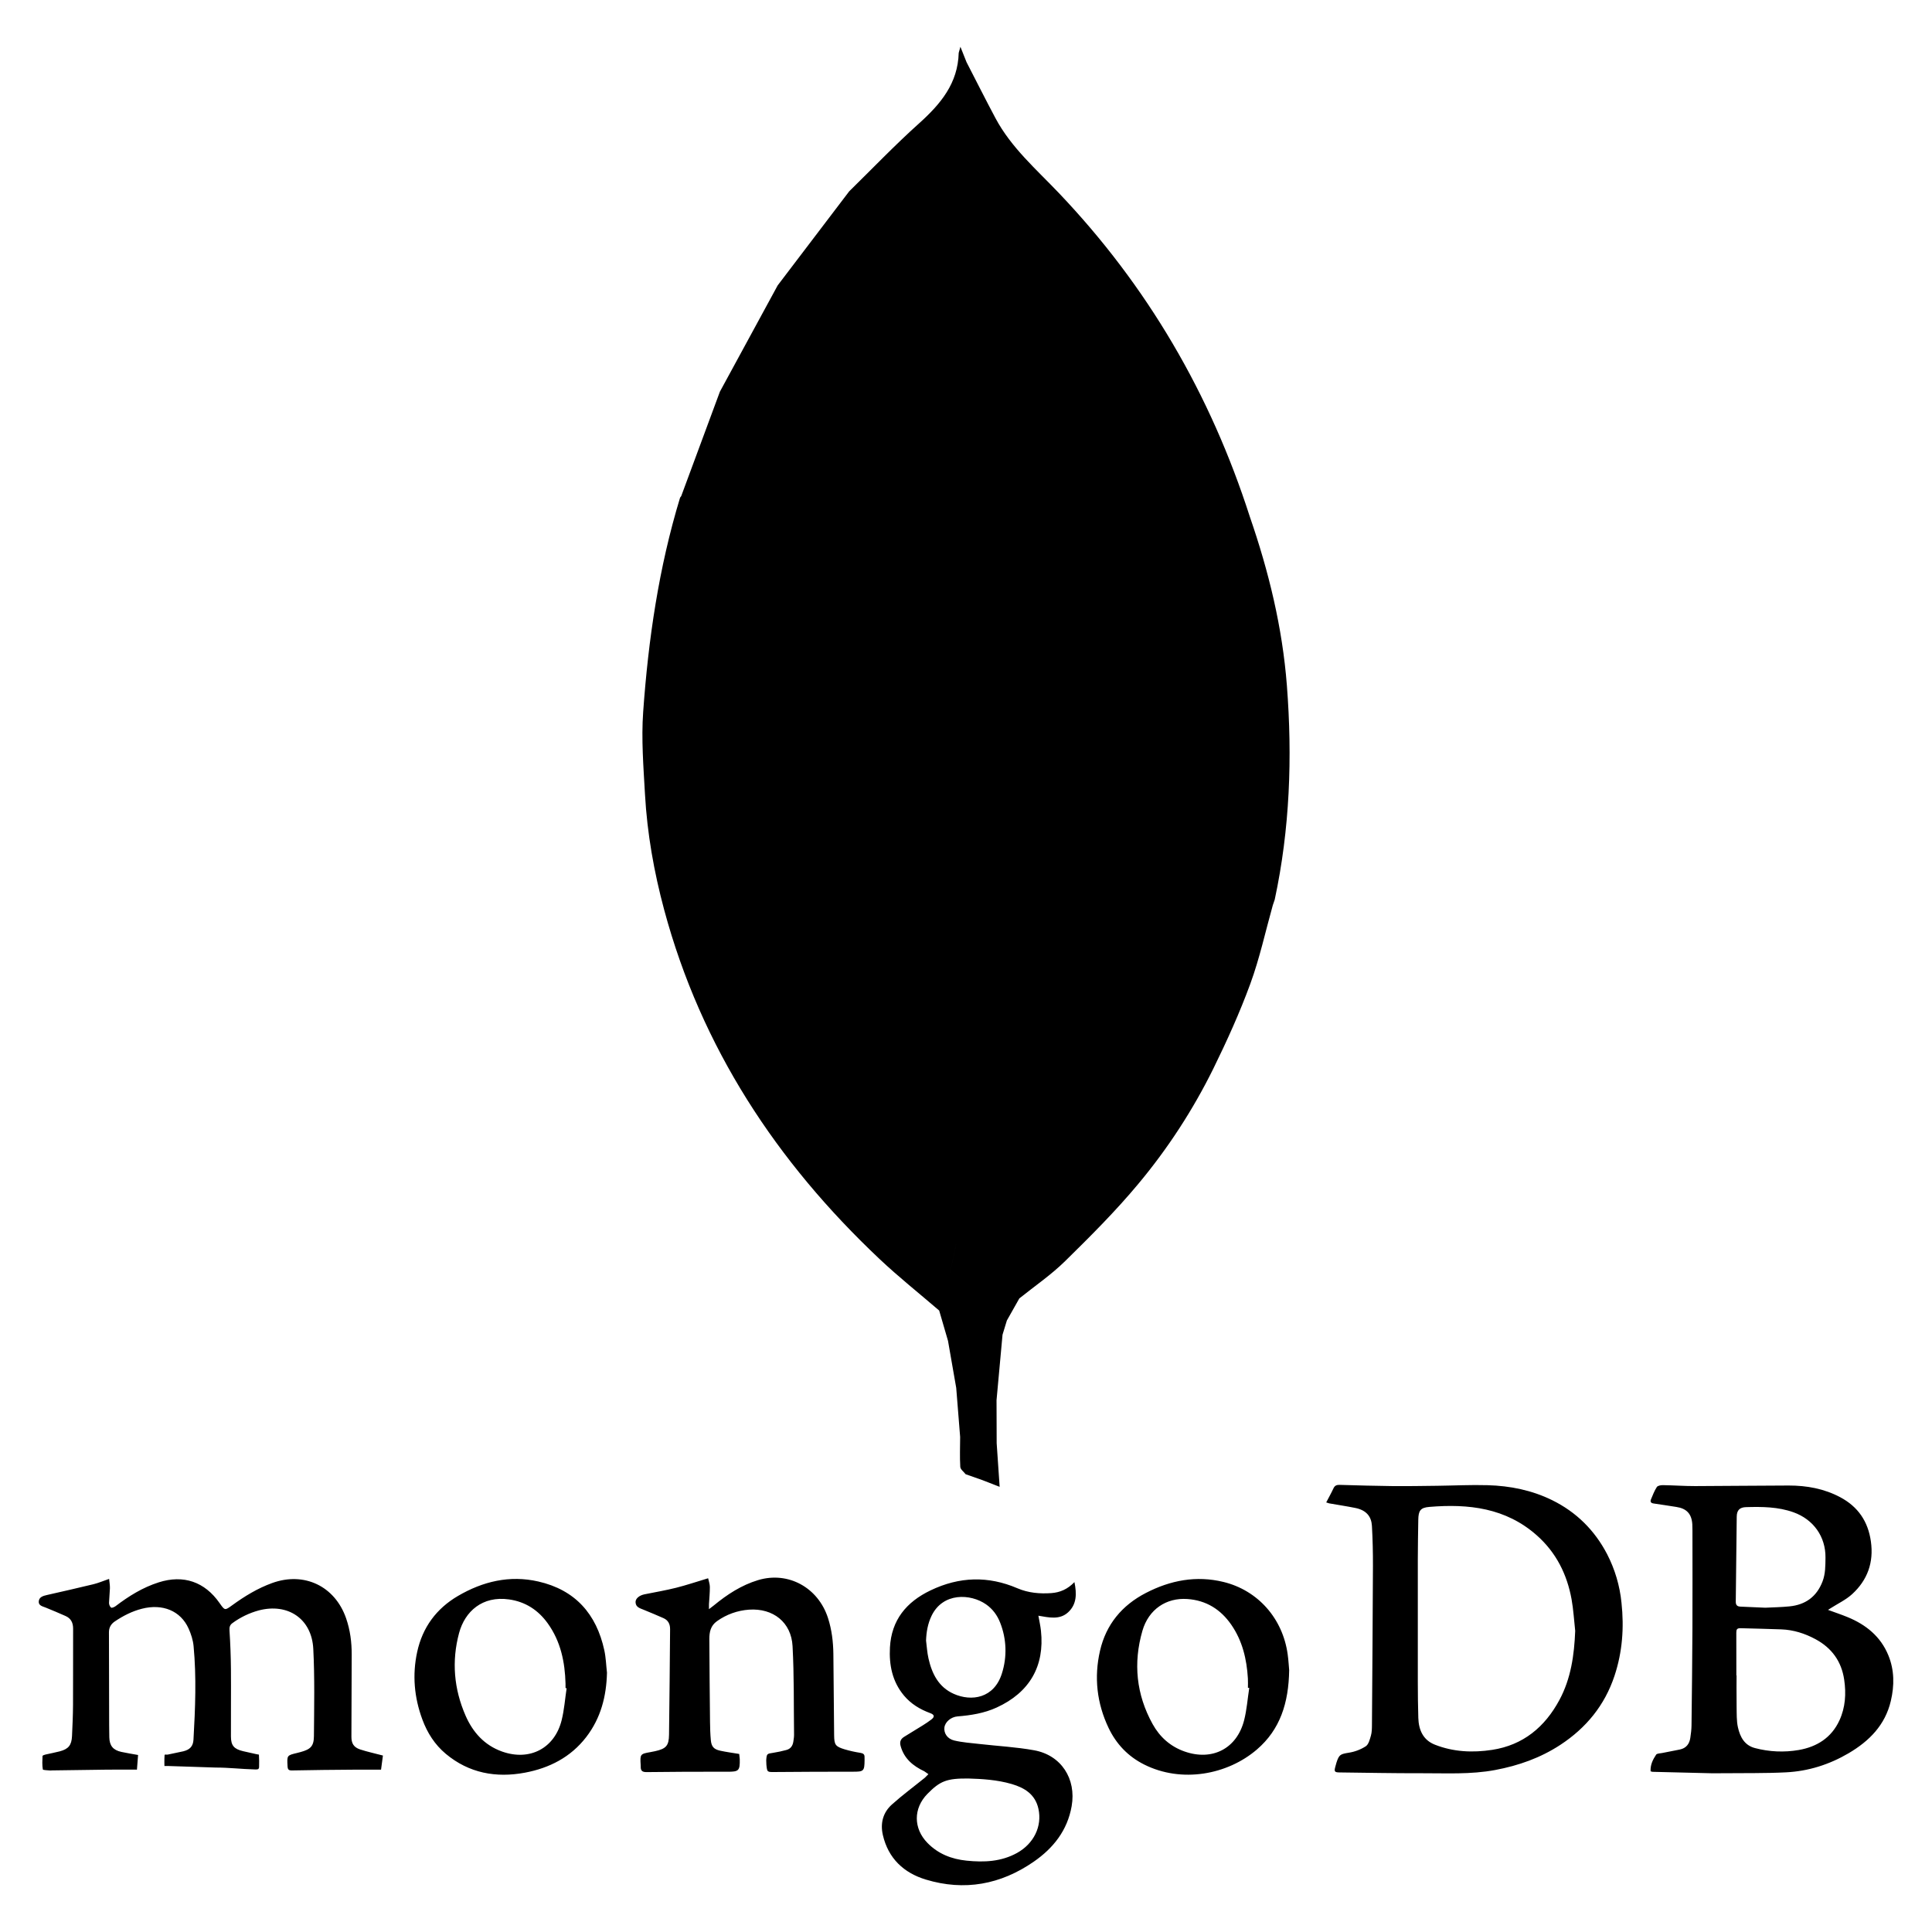
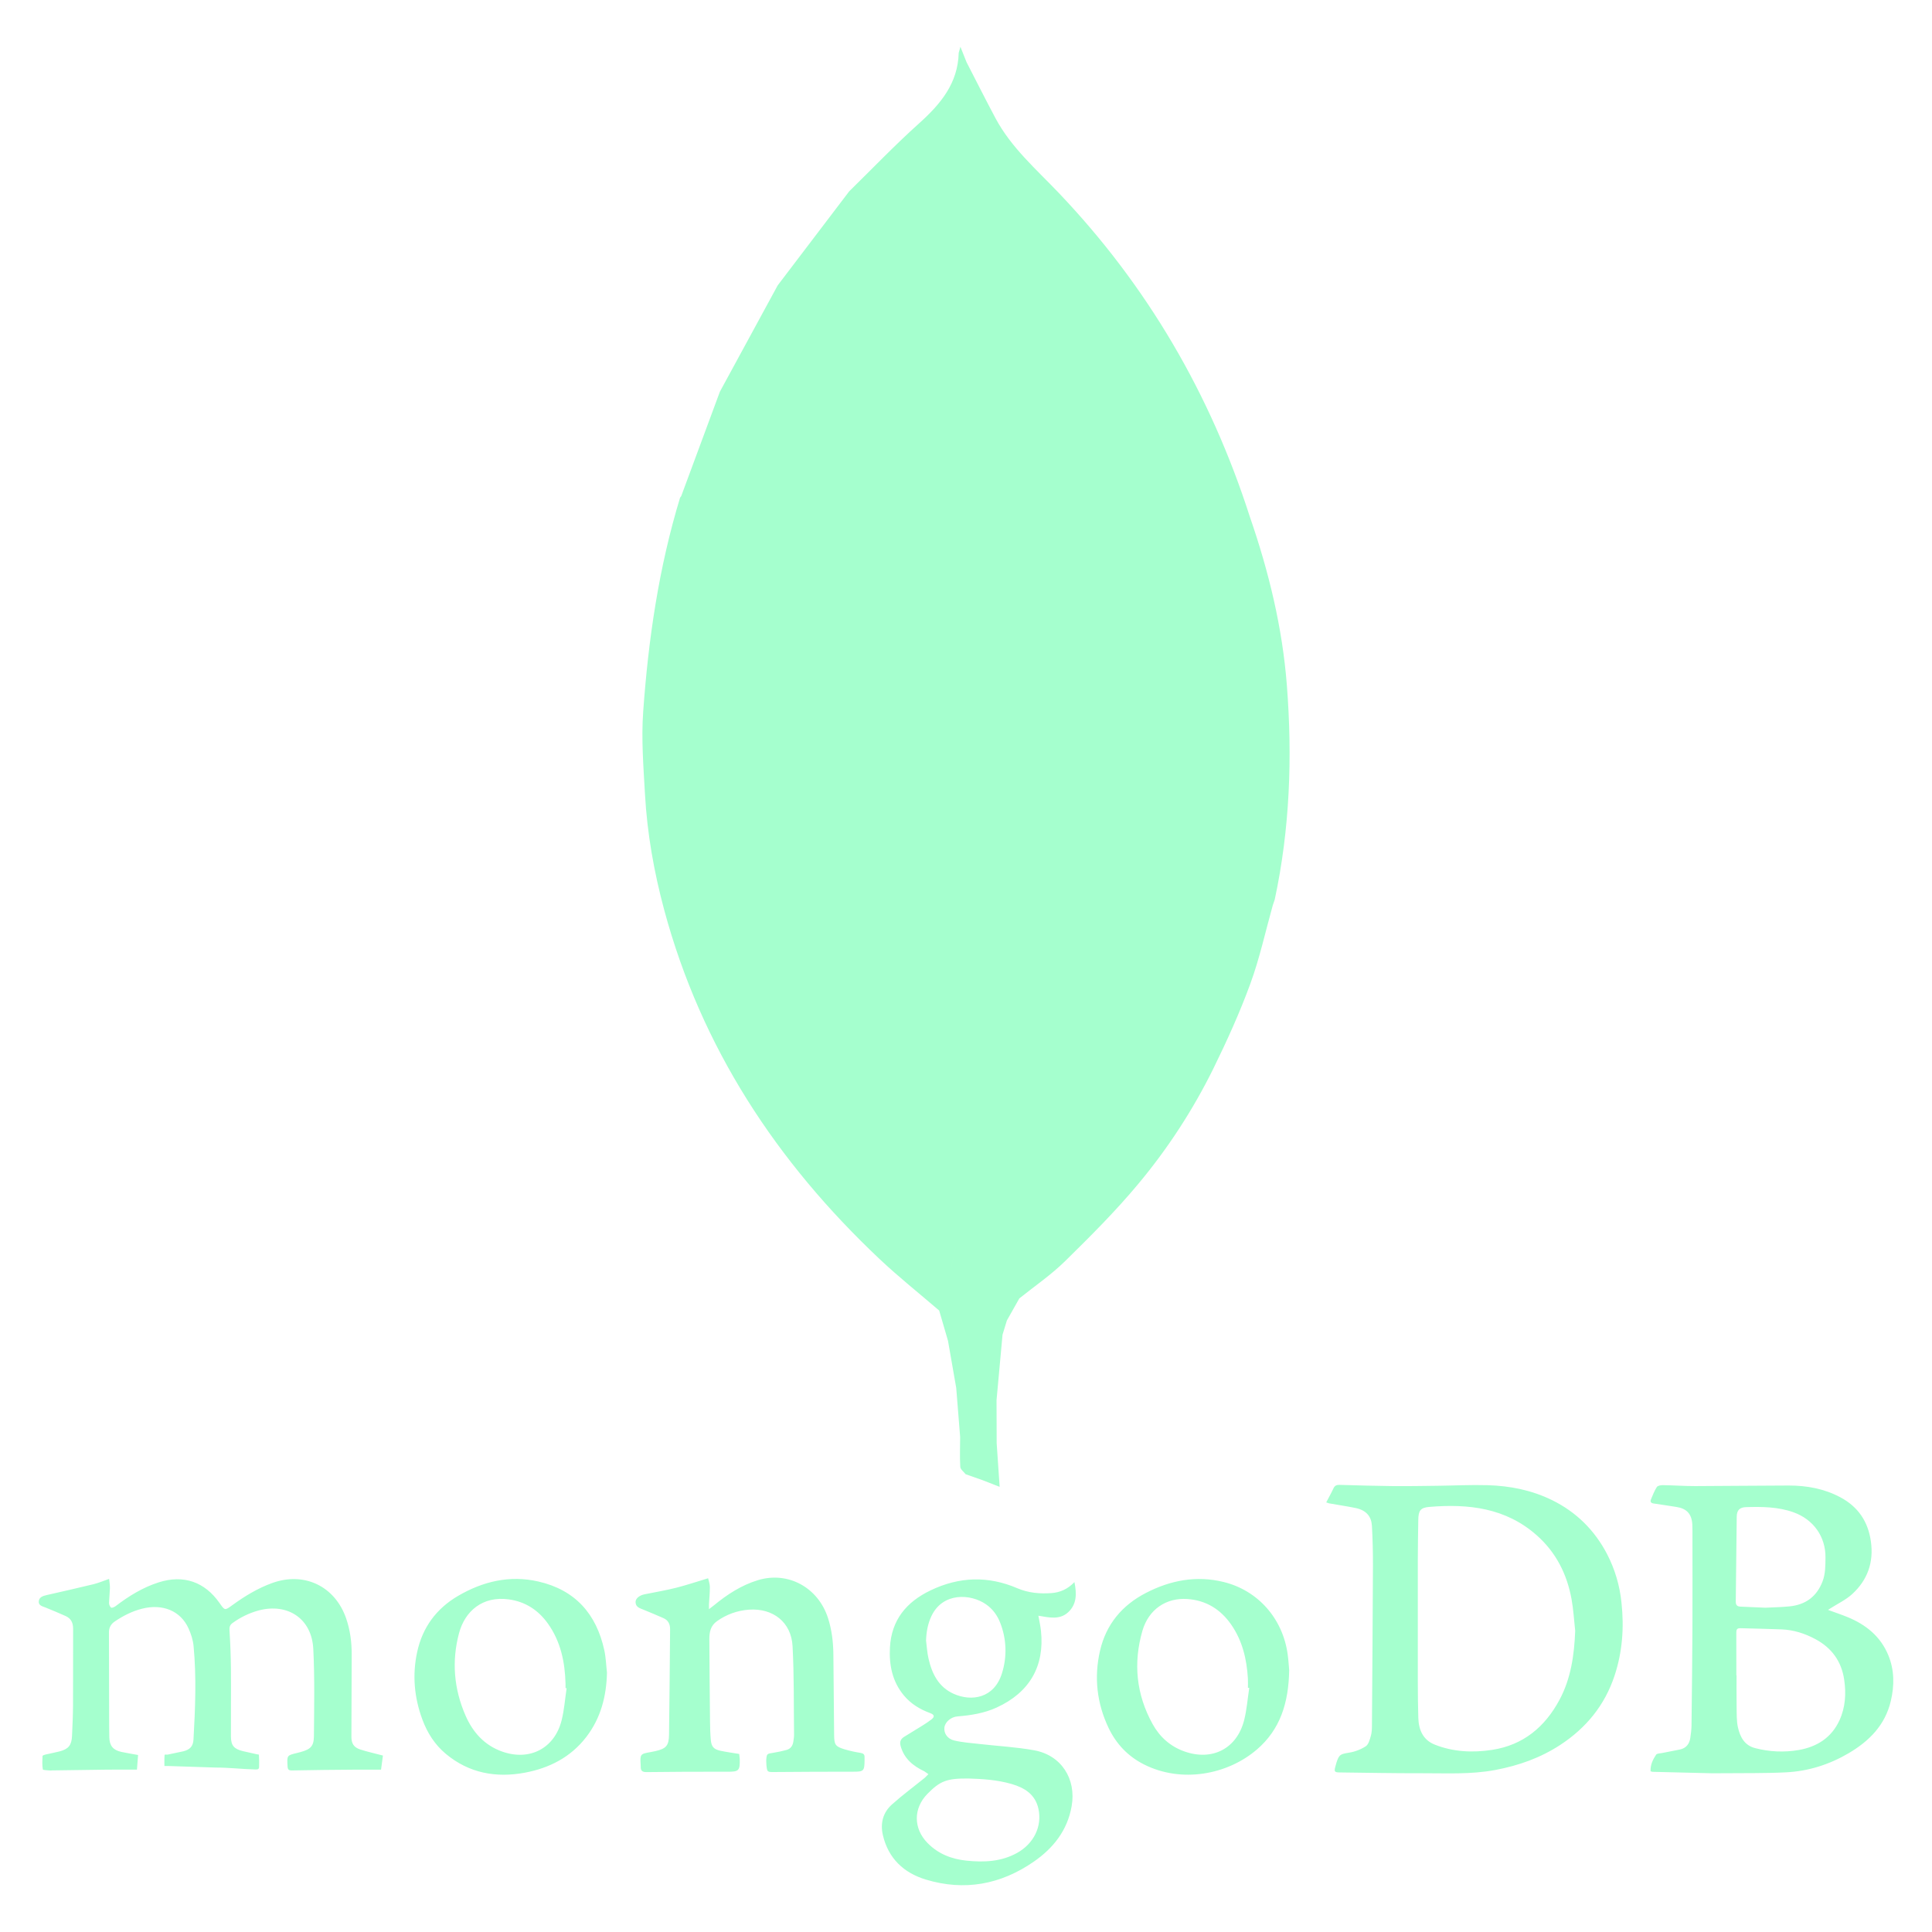
<svg xmlns="http://www.w3.org/2000/svg" viewBox="0 0 128 128" width="50" height="50" alt="mongodb">
-   <path fill-rule="evenodd" clip-rule="evenodd" fill="A5FFCE" d="M82.803 34.23c-2.604-8.108-6.781-15.284-12.667-21.459-1.488-1.562-3.142-2.993-4.18-4.936-.656-1.23-1.281-2.477-1.92-3.715l-.406-1.021-.113.402c-.053 2.02-1.197 3.389-2.621 4.668-1.604 1.438-3.096 3-4.636 4.509l-4.736 6.229-3.829 7.042-2.561 6.915-.077.107c-1.409 4.629-2.104 9.389-2.445 14.195-.129 1.807.019 3.639.12 5.455.145 2.596.596 5.147 1.272 7.66 2.457 9.126 7.444 16.695 14.263 23.127 1.266 1.195 2.635 2.282 3.956 3.418l.585 2.008.544 3.116.26 3.253c-.003.66-.03 1.323.009 1.981.011.169.231.325.355.487l1.104.388 1.149.447-.197-2.891-.009-2.848.397-4.338.288-.944.825-1.461c1.018-.818 2.109-1.562 3.036-2.473 1.677-1.647 3.351-3.317 4.852-5.122a38.489 38.489 0 004.969-7.636c.899-1.833 1.747-3.703 2.448-5.618.618-1.688 1.001-3.463 1.488-5.2l.128-.375c1.005-4.688 1.174-9.424.805-14.19-.297-3.841-1.2-7.548-2.456-11.18zm-19.9 50.275c.154-.771.345-1.538.484-2.312-.139.774-.329 1.541-.484 2.312zm3.417.532l-.646-1.415.646 1.415.949.811-.949-.811zm40.154 17.927c-.826-1.583-2.038-2.785-3.64-3.574-1.342-.66-2.785-.95-4.269-.992-1.112-.032-2.228.025-3.342.039-.989.012-1.979.029-2.968.02-1.163-.012-2.326-.047-3.489-.08-.193-.006-.33.033-.42.229-.141.305-.308.599-.481.933l.194.062c.577.102 1.157.189 1.731.304.738.147 1.07.571 1.104 1.193.05.886.07 1.774.067 2.662-.015 3.514-.04 7.028-.066 10.541-.002.232-.006.474-.069.692-.073.252-.152.578-.34.702a2.907 2.907 0 01-1.115.425c-.561.092-.655.117-.83.669l-.076.276c-.084.301-.039.36.275.363 1.802.02 3.603.059 5.404.053 1.643-.006 3.286.094 4.923-.215 1.547-.291 2.991-.801 4.309-1.664 1.71-1.121 2.94-2.619 3.589-4.574.524-1.579.641-3.19.463-4.841a8.928 8.928 0 00-.954-3.223zm-3.157 9.661c-.964 1.794-2.402 2.992-4.457 3.308-1.287.197-2.576.14-3.803-.347-.777-.308-1.066-.979-1.09-1.772a82.426 82.426 0 01-.033-2.332c-.004-2.734-.004-5.468 0-8.201.002-.861.017-1.724.031-2.586.01-.606.137-.809.728-.858 2.596-.218 5.073.062 7.13 1.889 1.272 1.13 1.996 2.571 2.297 4.226.125.69.163 1.396.241 2.096-.063 1.598-.279 3.153-1.044 4.577zm21.789-2.961c-.512-1.246-1.482-2.027-2.701-2.527-.416-.171-.845-.312-1.294-.478l.157-.1c.485-.311 1.025-.562 1.443-.945 1.016-.931 1.438-2.102 1.24-3.493-.188-1.323-.848-2.294-2.027-2.924-1.07-.57-2.224-.778-3.418-.777-2.066.002-4.133.033-6.199.037-.712.001-1.424-.052-2.136-.062-.138-.002-.343.033-.402.125-.163.25-.271.538-.387.816-.067.162-.001.251.184.275.497.068.993.153 1.491.227.688.103 1.021.461 1.063 1.154l.009.411c.001 2.155.008 4.31-.001 6.465a926.932 926.932 0 01-.061 6.456c-.003.271-.04.543-.079.812-.059.406-.276.686-.692.774l-1.177.232c-.139.028-.34.024-.397.11-.216.323-.39.676-.366 1.102l.121.033 3.953.097.793-.003c1.368-.016 2.738.011 4.104-.059 1.479-.074 2.868-.513 4.152-1.268 1.367-.805 2.419-1.866 2.793-3.462.24-1.019.241-2.044-.166-3.028zm-10.043-9.181c.006-.433.197-.621.627-.632 1.059-.029 2.111-.023 3.133.342 1.322.472 2.135 1.612 2.12 3.005-.007.535.001 1.065-.196 1.579-.389 1.012-1.135 1.546-2.193 1.65-.552.056-1.109.062-1.601.088l-1.642-.072c-.218-.008-.313-.104-.312-.328l.064-5.632zm6.806 13.494c-.529 1.151-1.493 1.756-2.7 1.966a6.823 6.823 0 01-2.892-.127c-.706-.181-.994-.748-1.135-1.377-.095-.421-.079-.922-.087-1.36-.013-.676-.003-2.079-.003-2.079h-.014c0-1 .003-1.866-.003-2.825-.001-.207.034-.31.287-.302.898.027 1.799.042 2.697.077.803.031 1.555.269 2.262.65 1.076.58 1.724 1.468 1.902 2.688.136.925.078 1.835-.314 2.689zm-98.587 1.078l.019-5.437c.003-.818-.101-1.62-.369-2.396-.739-2.137-2.777-3.11-4.899-2.343-.965.349-1.83.878-2.656 1.478-.481.35-.481.35-.829-.149-.985-1.412-2.392-1.895-4.03-1.374-1.059.336-1.985.911-2.862 1.579-.082.062-.247.131-.296.094-.082-.061-.139-.206-.137-.315l.06-.966c.005-.203-.034-.407-.054-.62-.396.137-.712.274-1.043.354-1.023.25-2.053.48-3.082.715-.249.057-.512.132-.536.418-.025.281.246.328.456.412.442.178.881.367 1.318.559.367.162.504.455.502.849-.007 1.685.004 3.368-.006 5.053-.004.685-.036 1.369-.067 2.054-.028.607-.235.861-.823 1.014-.312.082-.629.137-.943.211-.069.016-.187.06-.188.094-.013.297-.029.601.021.89.01.052.324.052.498.072l.117-.007c1.212-.018 2.424-.037 3.637-.05.643-.007 1.285-.001 1.983-.001l.075-.97c-.4-.073-.757-.128-1.109-.205-.549-.12-.783-.411-.797-.965l-.01-.793c-.006-2.057-.014-4.113-.014-6.17 0-.299.124-.536.387-.715.557-.376 1.145-.675 1.796-.842 1.372-.351 2.562.137 3.09 1.304.167.368.298.775.335 1.175.194 2.062.11 4.126-.007 6.188-.025.445-.234.669-.673.778l-1.032.218c-.083.021-.204-.035-.21.034-.023.285-.01.722-.01.722h.246l3.142.103c.861-.002 1.723.102 2.583.124.154.003.291.026.3-.152a8.492 8.492 0 00-.011-.829l-.164-.029-.885-.199c-.597-.141-.803-.368-.805-.972-.007-1.489.013-2.977 0-4.465a45.225 45.225 0 00-.095-2.551c-.015-.226.02-.374.2-.501a5.311 5.311 0 011.732-.835c1.935-.51 3.519.551 3.619 2.546.098 1.924.057 3.855.042 5.783-.005.671-.227.874-.888 1.054l-.228.059c-.677.162-.671.162-.631.881.013.225.075.283.315.277 1.379-.031 2.758-.039 4.137-.051.564-.005 1.128 0 1.742 0l.125-.936c-.539-.143-1.036-.249-1.516-.406-.424-.144-.574-.4-.572-.848zm47.489-8.241c.568-.527.572-1.223.413-1.996-.45.471-.954.688-1.529.729-.771.055-1.528-.012-2.246-.319-1.942-.834-3.854-.775-5.76.14-1.603.768-2.589 1.965-2.688 3.78-.063 1.163.155 2.264.931 3.189.465.554 1.062.913 1.735 1.161.29.107.312.245.069.43a7.01 7.01 0 01-.557.38 73.2 73.2 0 01-1.226.754c-.241.146-.323.332-.244.617.231.838.826 1.322 1.57 1.675l.271.189-.237.237c-.729.591-1.487 1.149-2.185 1.776-.586.527-.775 1.233-.598 2.012.357 1.555 1.388 2.517 2.851 2.959 2.557.774 4.958.33 7.147-1.185 1.298-.899 2.229-2.069 2.512-3.679.317-1.809-.688-3.379-2.487-3.703-1.19-.216-2.408-.278-3.612-.416-.562-.064-1.132-.102-1.679-.231-.465-.11-.696-.489-.653-.859.043-.364.43-.703.873-.738.892-.072 1.766-.211 2.588-.587 2.178-.996 3.189-2.74 2.936-5.088-.033-.316-.105-.628-.17-.996.697.117 1.41.294 1.975-.231zm-6.609 11.017c.886.026 1.894.081 2.868.366.857.25 1.562.688 1.77 1.645.251 1.156-.305 2.306-1.424 2.924-1.048.578-2.186.626-3.34.507-.988-.102-1.877-.444-2.589-1.174-.938-.961-.943-2.291-.004-3.249.839-.856 1.288-1.033 2.719-1.019zm2.217-6.962c-.516 1.651-2.018 1.879-3.195 1.351-1.003-.449-1.44-1.333-1.669-2.342-.089-.388-.11-.791-.162-1.188.021-.569.115-1.115.36-1.627.751-1.577 2.596-1.483 3.617-.769.438.306.743.722.934 1.215a4.998 4.998 0 01.115 3.36zm-9.37 5.263a7.984 7.984 0 01-1.057-.236c-.608-.186-.682-.3-.689-.943-.018-1.792-.03-3.584-.05-5.375-.01-.806-.106-1.601-.353-2.371-.65-2.03-2.641-3.12-4.633-2.521-1.104.333-2.052.952-2.935 1.679l-.322.247.001-.331c.021-.381.062-.762.059-1.143-.002-.199-.078-.399-.115-.574-.753.227-1.428.455-2.117.629-.691.174-1.396.292-2.095.434-.347.07-.602.28-.596.519.009.337.288.402.532.503.442.181.883.364 1.32.558.312.139.439.397.436.732-.022 2.329-.036 4.659-.07 6.989-.01.736-.196.93-.92 1.092l-.316.063c-.67.115-.689.142-.643.849l.004.117c-.008.272.111.36.391.357 1.78-.021 3.561-.031 5.341-.024.763.003.845-.057.829-.841l-.036-.337c-.436-.073-.853-.126-1.261-.216-.427-.095-.58-.27-.62-.704-.037-.397-.049-.8-.053-1.2-.02-1.831-.036-3.662-.045-5.492-.002-.461.083-.889.507-1.186a4.14 4.14 0 012.125-.762c1.588-.109 2.795.832 2.881 2.415.106 1.953.074 3.913.099 5.87.002.146-.024.293-.044.438-.038.286-.178.501-.468.575-.283.074-.57.14-.859.184-.431.064-.44.061-.473.496l.011.293c.051.506.052.491.564.486 1.722-.014 3.443-.023 5.164-.021.72.002.771-.032.777-.774l-.002-.176c.011-.19-.074-.267-.269-.298zm24.052-11.323c-1.805-.441-3.517-.113-5.143.728-1.58.817-2.636 2.08-3.038 3.824-.406 1.763-.212 3.483.567 5.12.507 1.063 1.287 1.885 2.349 2.419 2.486 1.252 5.527.684 7.477-.991 1.539-1.321 2.104-3.08 2.138-5.257-.021-.218-.042-.638-.1-1.054-.327-2.37-1.968-4.231-4.25-4.789zm1.367 9.155c-.479 1.886-2.11 2.724-3.95 2.076-.939-.33-1.641-.961-2.113-1.814-1.086-1.96-1.295-4.044-.677-6.182.412-1.424 1.584-2.203 2.978-2.105 1.246.087 2.204.685 2.907 1.699.741 1.07 1.027 2.287 1.103 3.565.013.205.002.41.002.616l.088.01c-.11.713-.162 1.44-.338 2.135zm-46.764-9.186c-1.899-.434-3.678-.005-5.326.96-1.425.834-2.346 2.08-2.699 3.708-.331 1.521-.196 3.016.343 4.473.328.888.825 1.669 1.554 2.278 1.535 1.281 3.329 1.605 5.238 1.248 1.616-.303 3.036-1.021 4.068-2.364.966-1.256 1.334-2.698 1.372-4.261-.057-.495-.071-.999-.176-1.482-.522-2.411-1.932-4.003-4.374-4.56zm1.549 9.18c-.463 1.876-2.12 2.735-3.947 2.087-1.173-.417-1.937-1.276-2.42-2.377-.774-1.769-.932-3.61-.431-5.476.384-1.427 1.541-2.478 3.312-2.226 1.087.154 1.935.709 2.567 1.592.854 1.191 1.135 2.555 1.174 3.988v.293l.072.011c-.105.704-.157 1.42-.327 2.108z">
+   <path fill-rule="evenodd" clip-rule="evenodd" fill="#A5FFCE" d="M82.803 34.23c-2.604-8.108-6.781-15.284-12.667-21.459-1.488-1.562-3.142-2.993-4.18-4.936-.656-1.23-1.281-2.477-1.92-3.715l-.406-1.021-.113.402c-.053 2.02-1.197 3.389-2.621 4.668-1.604 1.438-3.096 3-4.636 4.509l-4.736 6.229-3.829 7.042-2.561 6.915-.077.107c-1.409 4.629-2.104 9.389-2.445 14.195-.129 1.807.019 3.639.12 5.455.145 2.596.596 5.147 1.272 7.66 2.457 9.126 7.444 16.695 14.263 23.127 1.266 1.195 2.635 2.282 3.956 3.418l.585 2.008.544 3.116.26 3.253c-.003.66-.03 1.323.009 1.981.011.169.231.325.355.487l1.104.388 1.149.447-.197-2.891-.009-2.848.397-4.338.288-.944.825-1.461c1.018-.818 2.109-1.562 3.036-2.473 1.677-1.647 3.351-3.317 4.852-5.122a38.489 38.489 0 004.969-7.636c.899-1.833 1.747-3.703 2.448-5.618.618-1.688 1.001-3.463 1.488-5.2l.128-.375c1.005-4.688 1.174-9.424.805-14.19-.297-3.841-1.2-7.548-2.456-11.18zm-19.9 50.275c.154-.771.345-1.538.484-2.312-.139.774-.329 1.541-.484 2.312zm3.417.532l-.646-1.415.646 1.415.949.811-.949-.811zm40.154 17.927c-.826-1.583-2.038-2.785-3.64-3.574-1.342-.66-2.785-.95-4.269-.992-1.112-.032-2.228.025-3.342.039-.989.012-1.979.029-2.968.02-1.163-.012-2.326-.047-3.489-.08-.193-.006-.33.033-.42.229-.141.305-.308.599-.481.933l.194.062c.577.102 1.157.189 1.731.304.738.147 1.07.571 1.104 1.193.05.886.07 1.774.067 2.662-.015 3.514-.04 7.028-.066 10.541-.002.232-.006.474-.069.692-.073.252-.152.578-.34.702a2.907 2.907 0 01-1.115.425c-.561.092-.655.117-.83.669l-.076.276c-.084.301-.039.36.275.363 1.802.02 3.603.059 5.404.053 1.643-.006 3.286.094 4.923-.215 1.547-.291 2.991-.801 4.309-1.664 1.71-1.121 2.94-2.619 3.589-4.574.524-1.579.641-3.19.463-4.841a8.928 8.928 0 00-.954-3.223zm-3.157 9.661c-.964 1.794-2.402 2.992-4.457 3.308-1.287.197-2.576.14-3.803-.347-.777-.308-1.066-.979-1.09-1.772a82.426 82.426 0 01-.033-2.332c-.004-2.734-.004-5.468 0-8.201.002-.861.017-1.724.031-2.586.01-.606.137-.809.728-.858 2.596-.218 5.073.062 7.13 1.889 1.272 1.13 1.996 2.571 2.297 4.226.125.69.163 1.396.241 2.096-.063 1.598-.279 3.153-1.044 4.577zm21.789-2.961c-.512-1.246-1.482-2.027-2.701-2.527-.416-.171-.845-.312-1.294-.478l.157-.1c.485-.311 1.025-.562 1.443-.945 1.016-.931 1.438-2.102 1.24-3.493-.188-1.323-.848-2.294-2.027-2.924-1.07-.57-2.224-.778-3.418-.777-2.066.002-4.133.033-6.199.037-.712.001-1.424-.052-2.136-.062-.138-.002-.343.033-.402.125-.163.25-.271.538-.387.816-.067.162-.001.251.184.275.497.068.993.153 1.491.227.688.103 1.021.461 1.063 1.154l.009.411c.001 2.155.008 4.31-.001 6.465a926.932 926.932 0 01-.061 6.456c-.003.271-.04.543-.079.812-.059.406-.276.686-.692.774l-1.177.232c-.139.028-.34.024-.397.11-.216.323-.39.676-.366 1.102l.121.033 3.953.097.793-.003c1.368-.016 2.738.011 4.104-.059 1.479-.074 2.868-.513 4.152-1.268 1.367-.805 2.419-1.866 2.793-3.462.24-1.019.241-2.044-.166-3.028zm-10.043-9.181c.006-.433.197-.621.627-.632 1.059-.029 2.111-.023 3.133.342 1.322.472 2.135 1.612 2.12 3.005-.007.535.001 1.065-.196 1.579-.389 1.012-1.135 1.546-2.193 1.65-.552.056-1.109.062-1.601.088l-1.642-.072c-.218-.008-.313-.104-.312-.328l.064-5.632zm6.806 13.494c-.529 1.151-1.493 1.756-2.7 1.966a6.823 6.823 0 01-2.892-.127c-.706-.181-.994-.748-1.135-1.377-.095-.421-.079-.922-.087-1.36-.013-.676-.003-2.079-.003-2.079h-.014c0-1 .003-1.866-.003-2.825-.001-.207.034-.31.287-.302.898.027 1.799.042 2.697.077.803.031 1.555.269 2.262.65 1.076.58 1.724 1.468 1.902 2.688.136.925.078 1.835-.314 2.689zm-98.587 1.078l.019-5.437c.003-.818-.101-1.62-.369-2.396-.739-2.137-2.777-3.11-4.899-2.343-.965.349-1.83.878-2.656 1.478-.481.35-.481.35-.829-.149-.985-1.412-2.392-1.895-4.03-1.374-1.059.336-1.985.911-2.862 1.579-.082.062-.247.131-.296.094-.082-.061-.139-.206-.137-.315l.06-.966c.005-.203-.034-.407-.054-.62-.396.137-.712.274-1.043.354-1.023.25-2.053.48-3.082.715-.249.057-.512.132-.536.418-.025.281.246.328.456.412.442.178.881.367 1.318.559.367.162.504.455.502.849-.007 1.685.004 3.368-.006 5.053-.004.685-.036 1.369-.067 2.054-.028.607-.235.861-.823 1.014-.312.082-.629.137-.943.211-.069.016-.187.06-.188.094-.013.297-.029.601.021.89.01.052.324.052.498.072l.117-.007c1.212-.018 2.424-.037 3.637-.05.643-.007 1.285-.001 1.983-.001l.075-.97c-.4-.073-.757-.128-1.109-.205-.549-.12-.783-.411-.797-.965l-.01-.793c-.006-2.057-.014-4.113-.014-6.17 0-.299.124-.536.387-.715.557-.376 1.145-.675 1.796-.842 1.372-.351 2.562.137 3.09 1.304.167.368.298.775.335 1.175.194 2.062.11 4.126-.007 6.188-.025.445-.234.669-.673.778l-1.032.218c-.083.021-.204-.035-.21.034-.023.285-.01.722-.01.722h.246l3.142.103c.861-.002 1.723.102 2.583.124.154.003.291.026.3-.152a8.492 8.492 0 00-.011-.829l-.164-.029-.885-.199c-.597-.141-.803-.368-.805-.972-.007-1.489.013-2.977 0-4.465a45.225 45.225 0 00-.095-2.551c-.015-.226.02-.374.2-.501a5.311 5.311 0 011.732-.835c1.935-.51 3.519.551 3.619 2.546.098 1.924.057 3.855.042 5.783-.005.671-.227.874-.888 1.054l-.228.059c-.677.162-.671.162-.631.881.013.225.075.283.315.277 1.379-.031 2.758-.039 4.137-.051.564-.005 1.128 0 1.742 0l.125-.936c-.539-.143-1.036-.249-1.516-.406-.424-.144-.574-.4-.572-.848zm47.489-8.241c.568-.527.572-1.223.413-1.996-.45.471-.954.688-1.529.729-.771.055-1.528-.012-2.246-.319-1.942-.834-3.854-.775-5.76.14-1.603.768-2.589 1.965-2.688 3.78-.063 1.163.155 2.264.931 3.189.465.554 1.062.913 1.735 1.161.29.107.312.245.069.43a7.01 7.01 0 01-.557.38 73.2 73.2 0 01-1.226.754c-.241.146-.323.332-.244.617.231.838.826 1.322 1.57 1.675l.271.189-.237.237c-.729.591-1.487 1.149-2.185 1.776-.586.527-.775 1.233-.598 2.012.357 1.555 1.388 2.517 2.851 2.959 2.557.774 4.958.33 7.147-1.185 1.298-.899 2.229-2.069 2.512-3.679.317-1.809-.688-3.379-2.487-3.703-1.19-.216-2.408-.278-3.612-.416-.562-.064-1.132-.102-1.679-.231-.465-.11-.696-.489-.653-.859.043-.364.43-.703.873-.738.892-.072 1.766-.211 2.588-.587 2.178-.996 3.189-2.74 2.936-5.088-.033-.316-.105-.628-.17-.996.697.117 1.41.294 1.975-.231zm-6.609 11.017c.886.026 1.894.081 2.868.366.857.25 1.562.688 1.77 1.645.251 1.156-.305 2.306-1.424 2.924-1.048.578-2.186.626-3.34.507-.988-.102-1.877-.444-2.589-1.174-.938-.961-.943-2.291-.004-3.249.839-.856 1.288-1.033 2.719-1.019zm2.217-6.962c-.516 1.651-2.018 1.879-3.195 1.351-1.003-.449-1.44-1.333-1.669-2.342-.089-.388-.11-.791-.162-1.188.021-.569.115-1.115.36-1.627.751-1.577 2.596-1.483 3.617-.769.438.306.743.722.934 1.215a4.998 4.998 0 01.115 3.36zm-9.37 5.263a7.984 7.984 0 01-1.057-.236c-.608-.186-.682-.3-.689-.943-.018-1.792-.03-3.584-.05-5.375-.01-.806-.106-1.601-.353-2.371-.65-2.03-2.641-3.12-4.633-2.521-1.104.333-2.052.952-2.935 1.679l-.322.247.001-.331c.021-.381.062-.762.059-1.143-.002-.199-.078-.399-.115-.574-.753.227-1.428.455-2.117.629-.691.174-1.396.292-2.095.434-.347.07-.602.28-.596.519.009.337.288.402.532.503.442.181.883.364 1.32.558.312.139.439.397.436.732-.022 2.329-.036 4.659-.07 6.989-.01.736-.196.93-.92 1.092l-.316.063c-.67.115-.689.142-.643.849l.004.117c-.008.272.111.36.391.357 1.78-.021 3.561-.031 5.341-.024.763.003.845-.057.829-.841l-.036-.337c-.436-.073-.853-.126-1.261-.216-.427-.095-.58-.27-.62-.704-.037-.397-.049-.8-.053-1.2-.02-1.831-.036-3.662-.045-5.492-.002-.461.083-.889.507-1.186a4.14 4.14 0 012.125-.762c1.588-.109 2.795.832 2.881 2.415.106 1.953.074 3.913.099 5.87.002.146-.024.293-.044.438-.038.286-.178.501-.468.575-.283.074-.57.14-.859.184-.431.064-.44.061-.473.496l.011.293c.051.506.052.491.564.486 1.722-.014 3.443-.023 5.164-.021.72.002.771-.032.777-.774l-.002-.176c.011-.19-.074-.267-.269-.298zm24.052-11.323c-1.805-.441-3.517-.113-5.143.728-1.58.817-2.636 2.08-3.038 3.824-.406 1.763-.212 3.483.567 5.12.507 1.063 1.287 1.885 2.349 2.419 2.486 1.252 5.527.684 7.477-.991 1.539-1.321 2.104-3.08 2.138-5.257-.021-.218-.042-.638-.1-1.054-.327-2.37-1.968-4.231-4.25-4.789zm1.367 9.155c-.479 1.886-2.11 2.724-3.95 2.076-.939-.33-1.641-.961-2.113-1.814-1.086-1.96-1.295-4.044-.677-6.182.412-1.424 1.584-2.203 2.978-2.105 1.246.087 2.204.685 2.907 1.699.741 1.07 1.027 2.287 1.103 3.565.013.205.002.41.002.616l.088.01c-.11.713-.162 1.44-.338 2.135zm-46.764-9.186c-1.899-.434-3.678-.005-5.326.96-1.425.834-2.346 2.08-2.699 3.708-.331 1.521-.196 3.016.343 4.473.328.888.825 1.669 1.554 2.278 1.535 1.281 3.329 1.605 5.238 1.248 1.616-.303 3.036-1.021 4.068-2.364.966-1.256 1.334-2.698 1.372-4.261-.057-.495-.071-.999-.176-1.482-.522-2.411-1.932-4.003-4.374-4.56zm1.549 9.18c-.463 1.876-2.12 2.735-3.947 2.087-1.173-.417-1.937-1.276-2.42-2.377-.774-1.769-.932-3.61-.431-5.476.384-1.427 1.541-2.478 3.312-2.226 1.087.154 1.935.709 2.567 1.592.854 1.191 1.135 2.555 1.174 3.988v.293l.072.011c-.105.704-.157 1.42-.327 2.108z">
    </path>
</svg>
